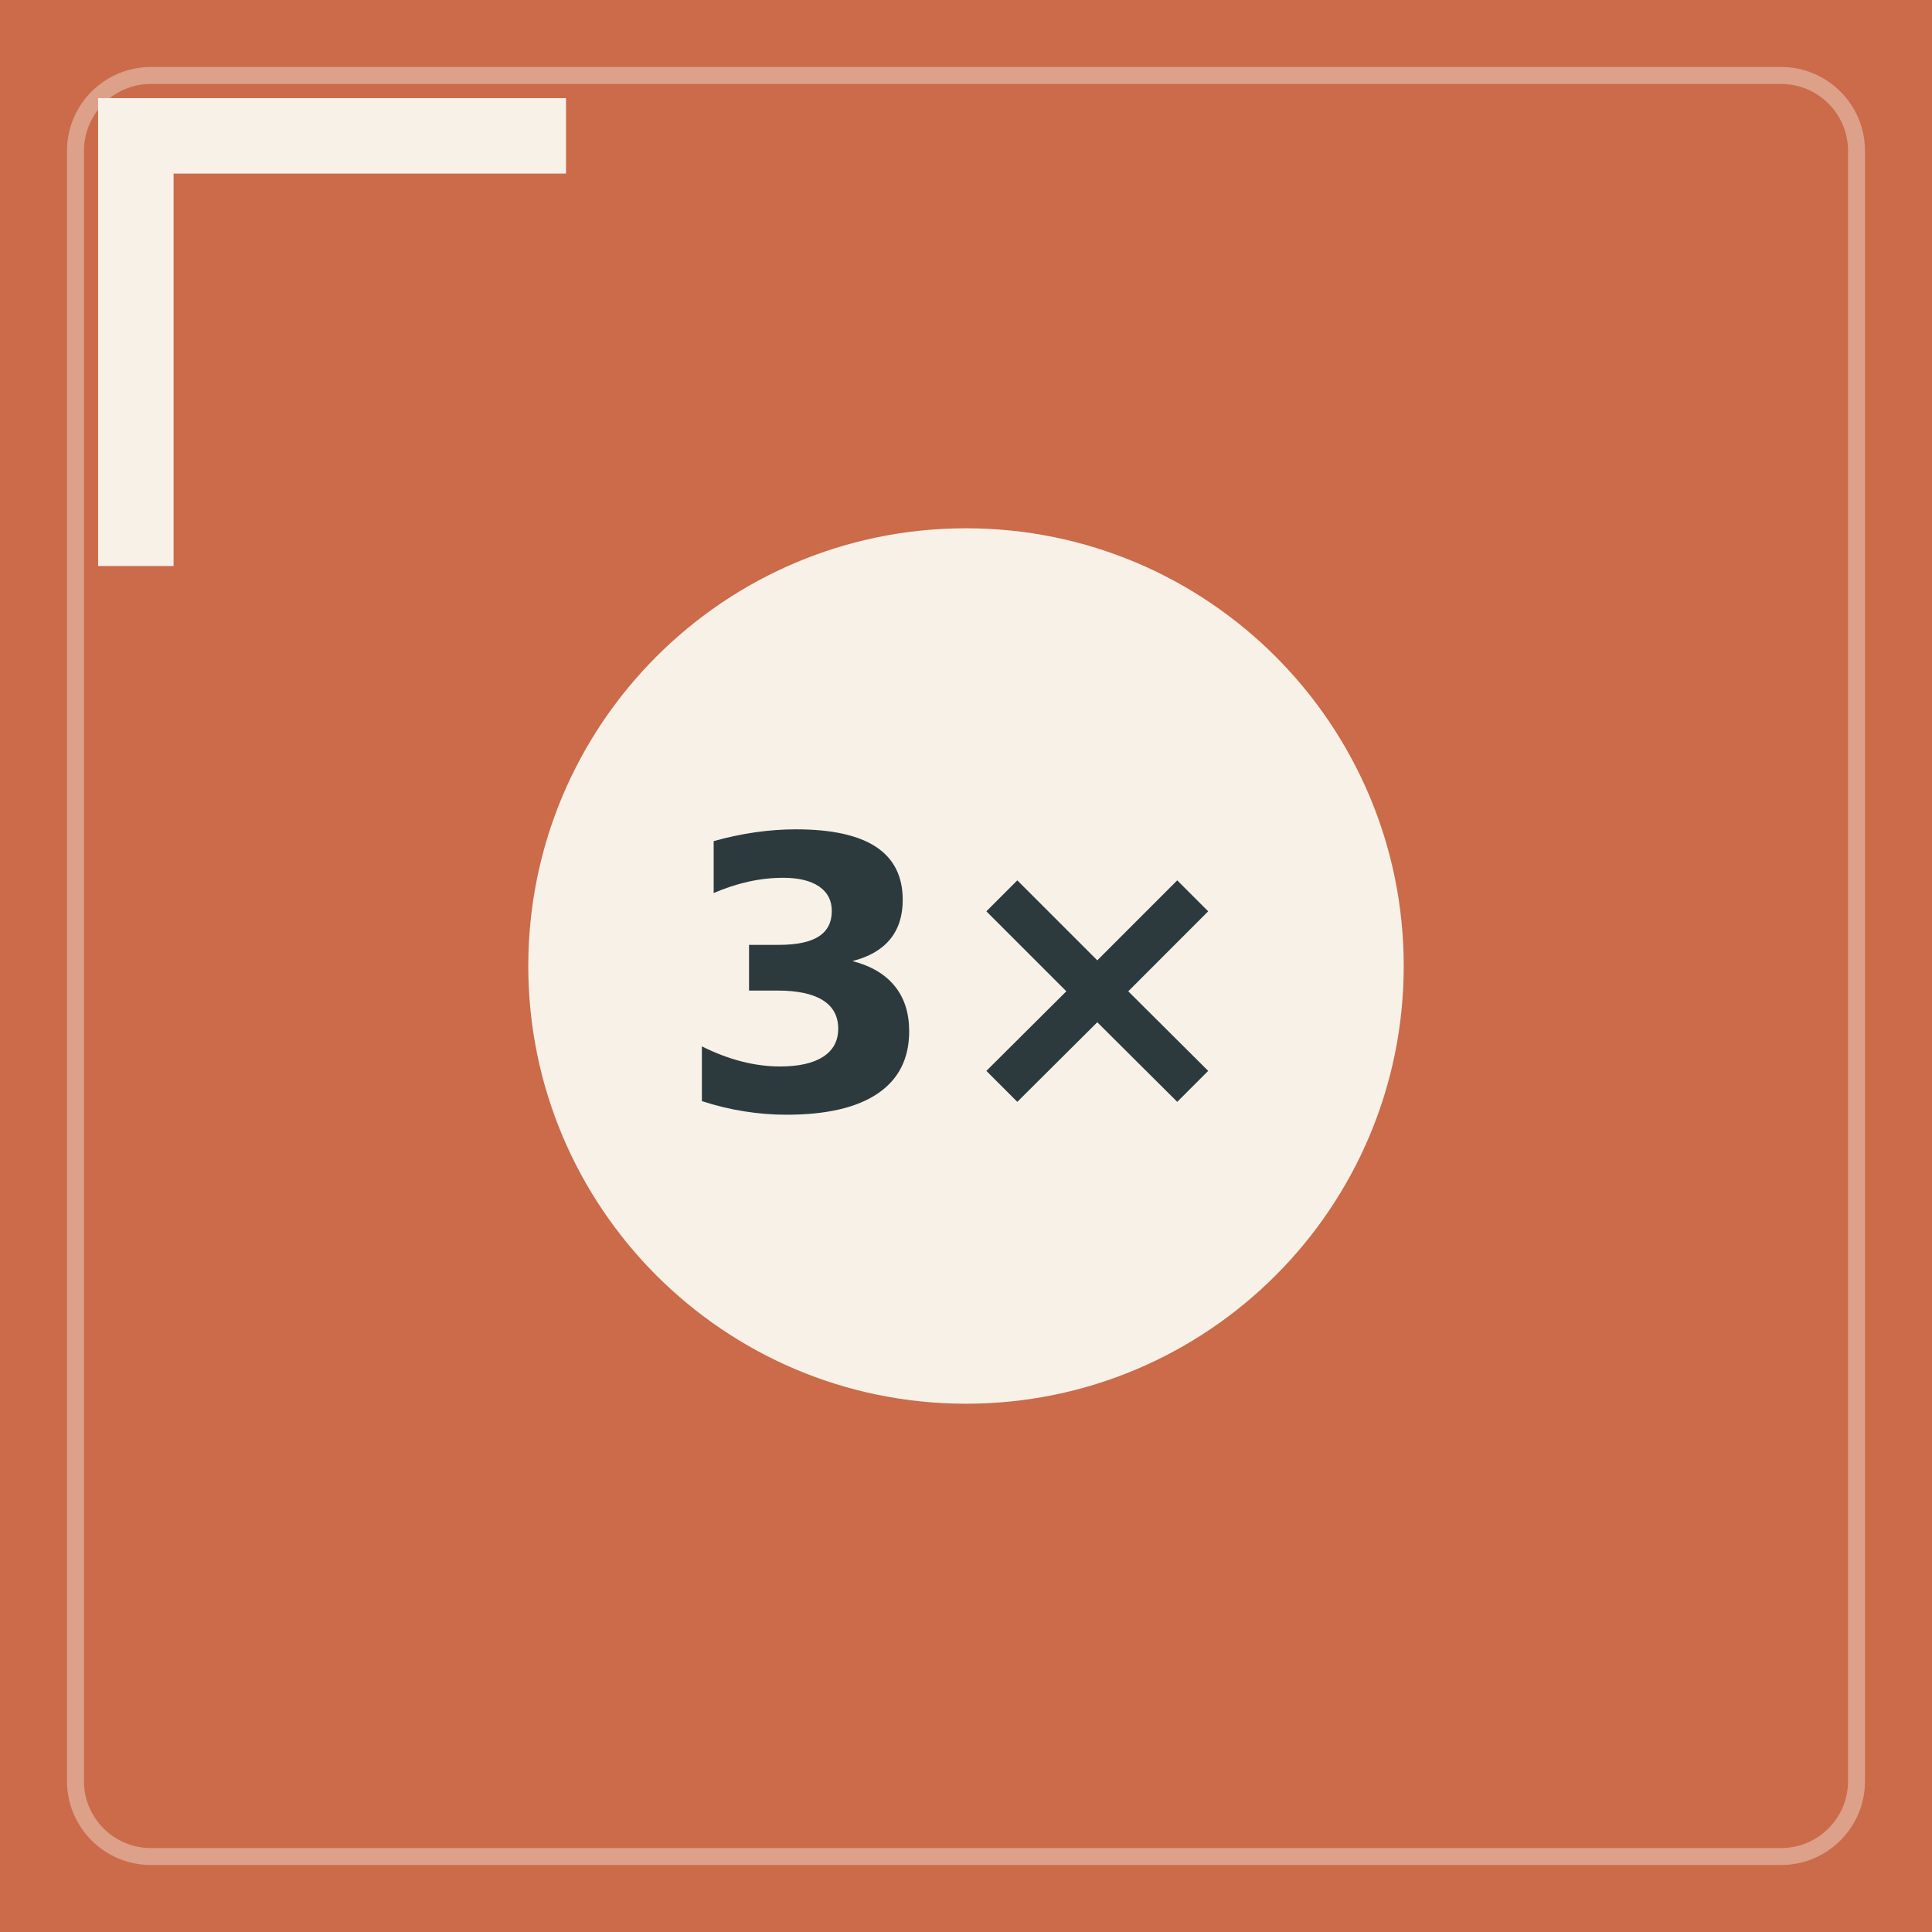
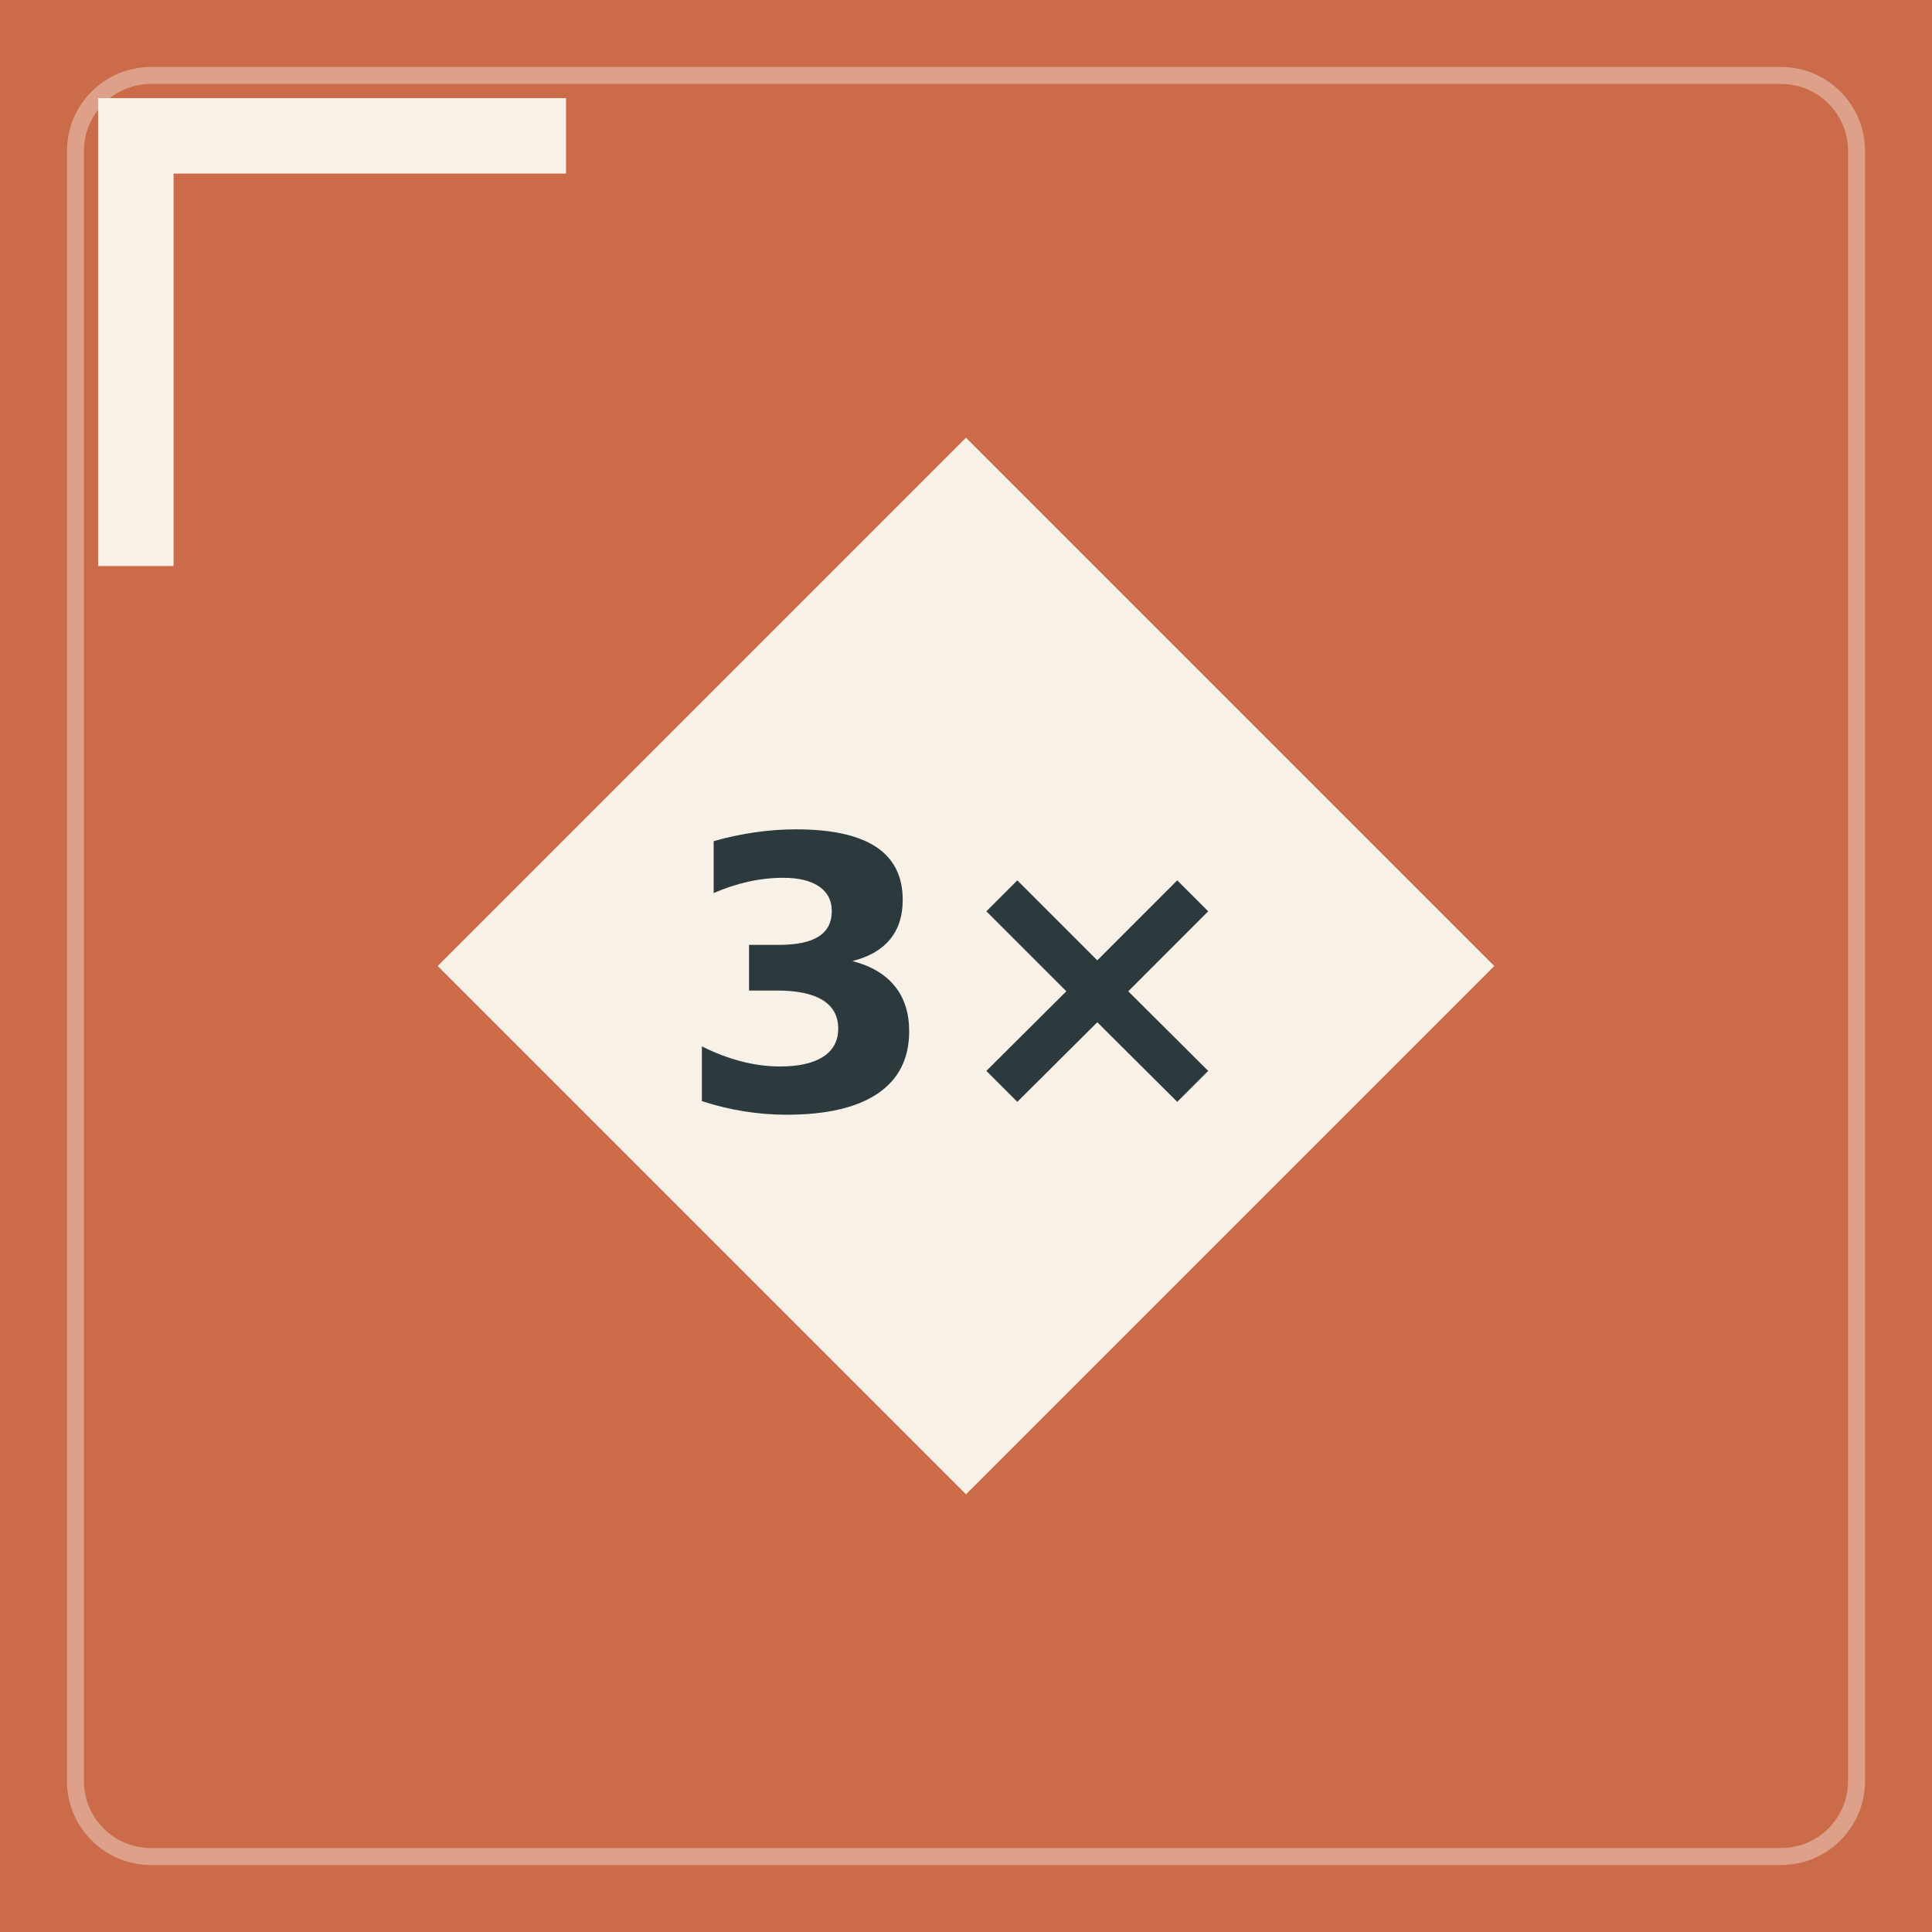
<svg xmlns="http://www.w3.org/2000/svg" viewBox="0 0 1024 1024" width="1024" height="1024">
  <rect width="1024" height="1024" fill="#CB6B49" />
  <rect x="40" y="40" width="944" height="944" rx="40" fill="none" stroke="#F7F1E8" stroke-width="9" opacity="0.40" />
  <path d="M 72 280 L 72 72 L 280 72" fill="none" stroke="#F7F1E8" stroke-width="40" stroke-linecap="square" stroke-linejoin="miter" />
-   <circle cx="512" cy="512" r="232" fill="#F7F1E8" />
+   <path d="M 512 232 L 792 512 L 512 792 L 232 512 Z" fill="#F7F1E8" />
  <text x="512" y="588" text-anchor="middle" font-family="DejaVu Sans, Liberation Sans, Arial, sans-serif" font-weight="700" font-size="200" fill="#2C3A3D">3×</text>
</svg>
